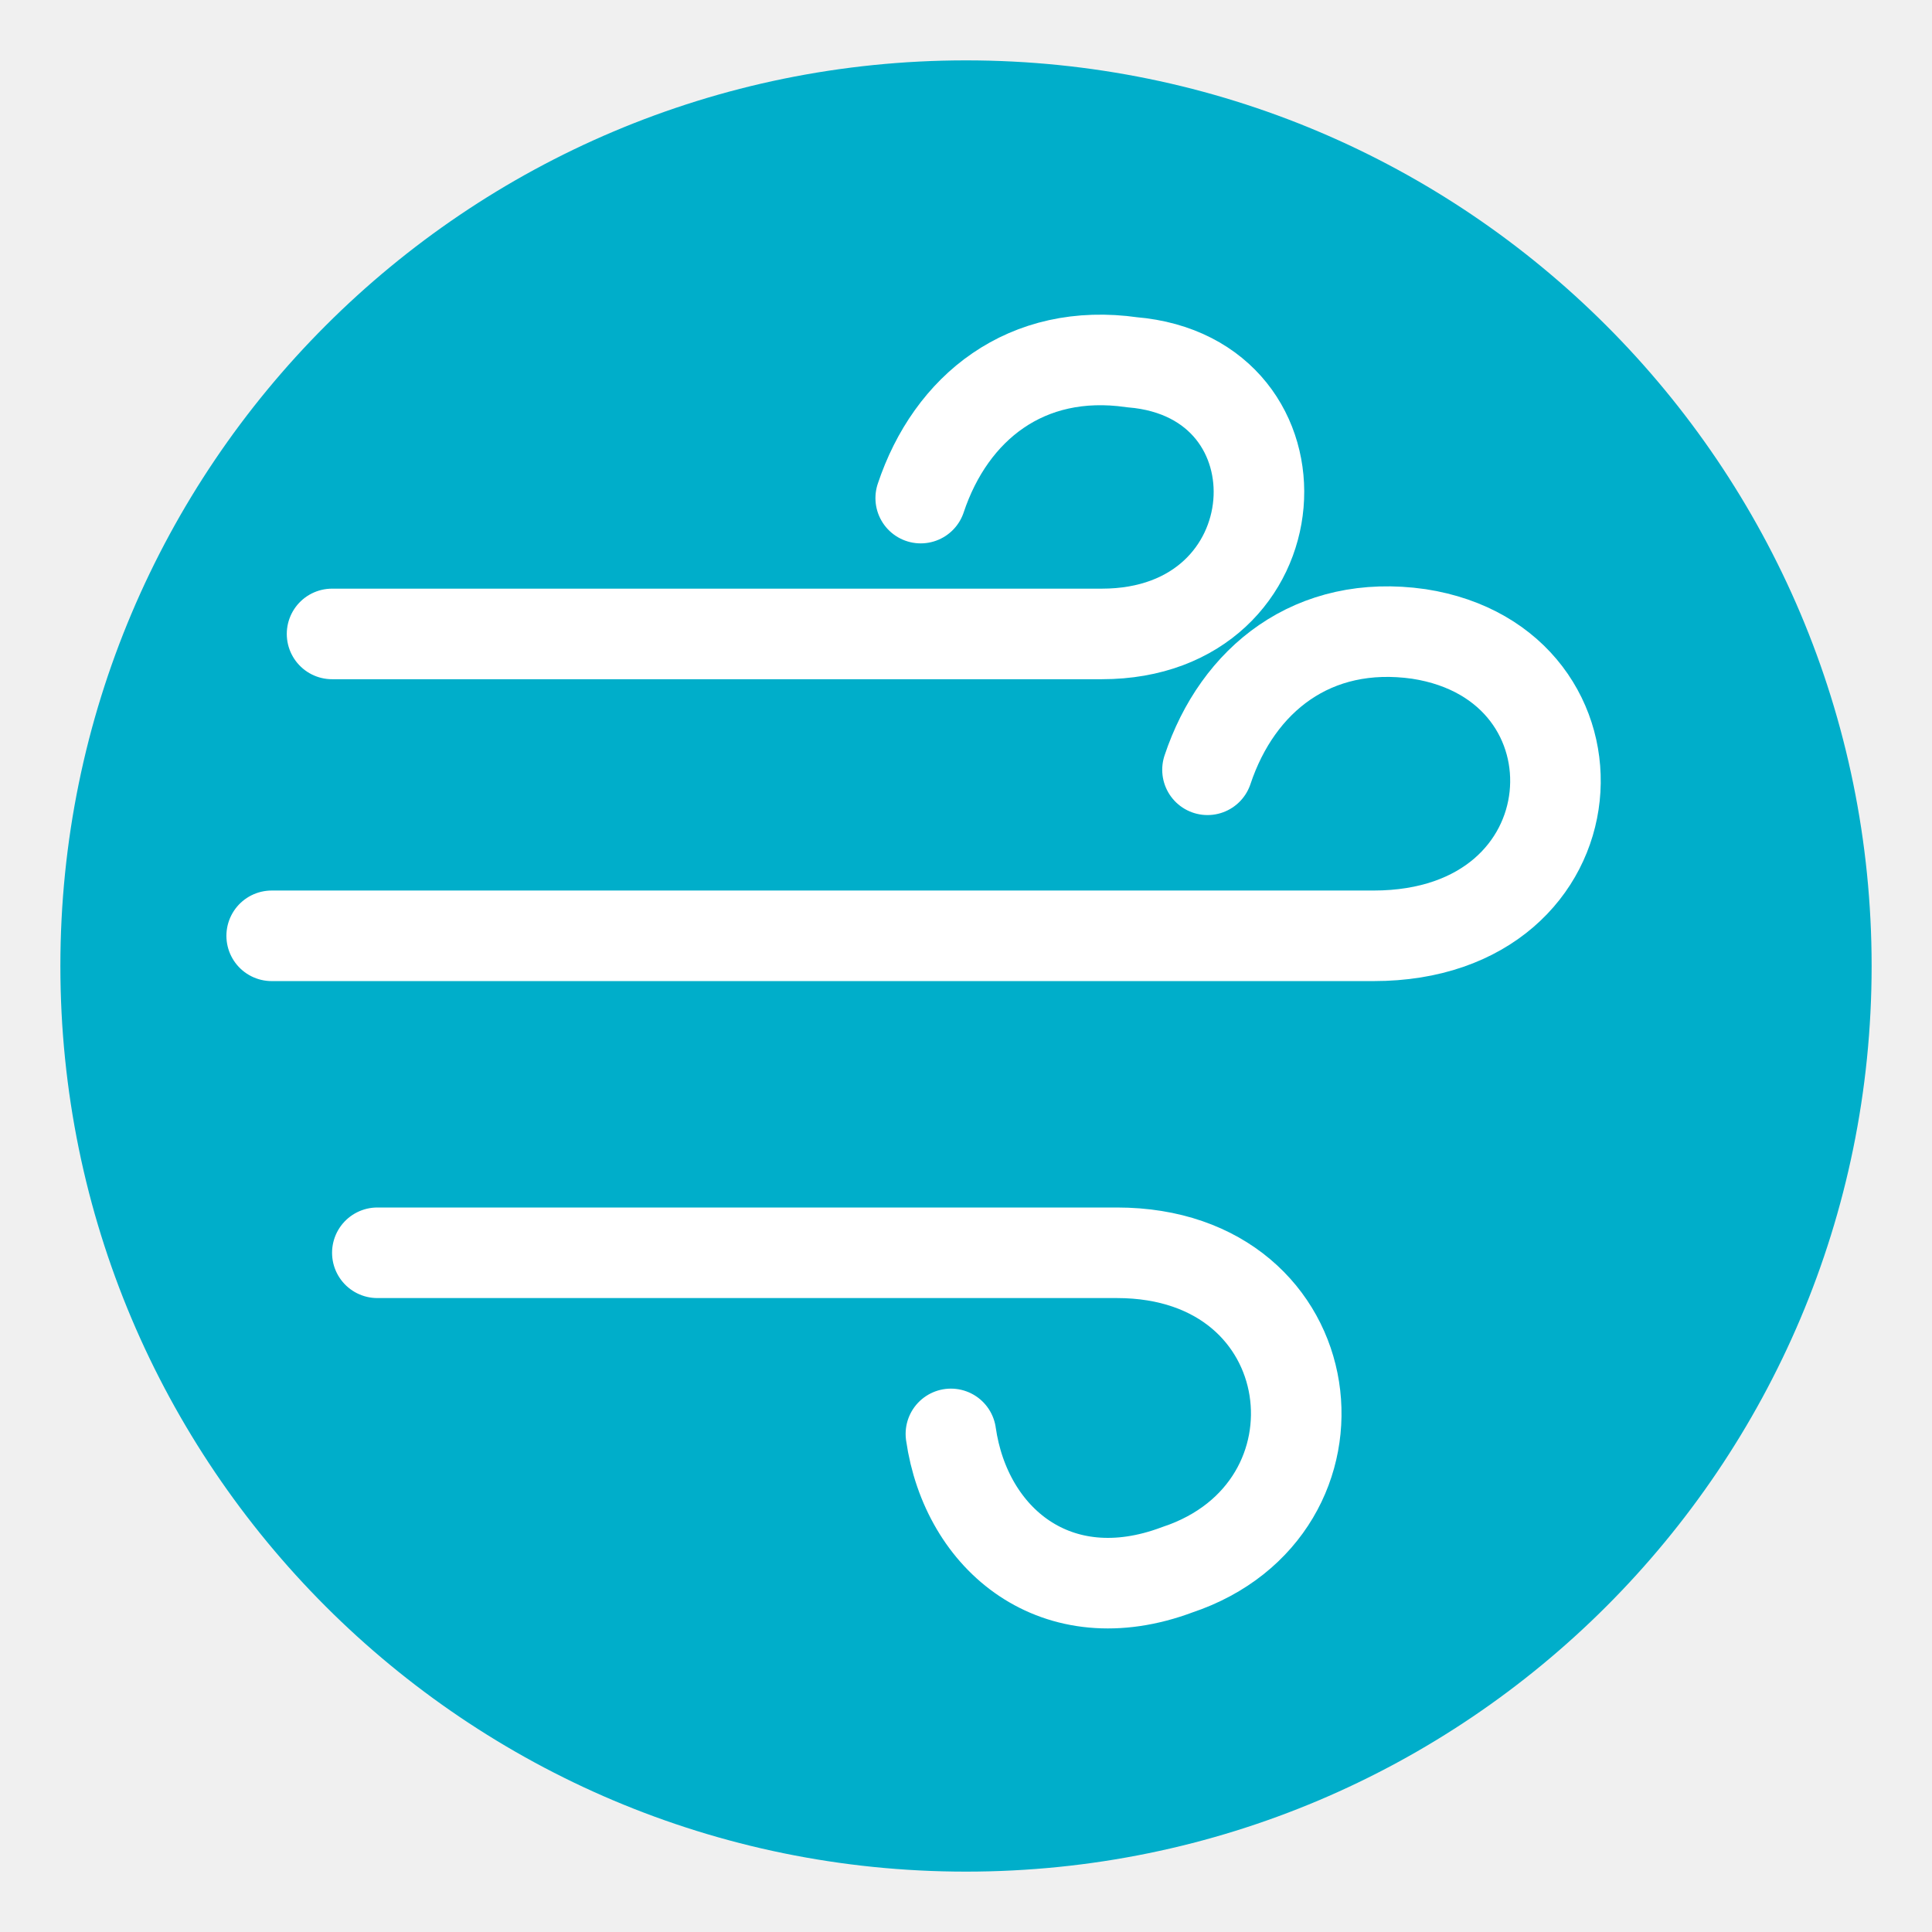
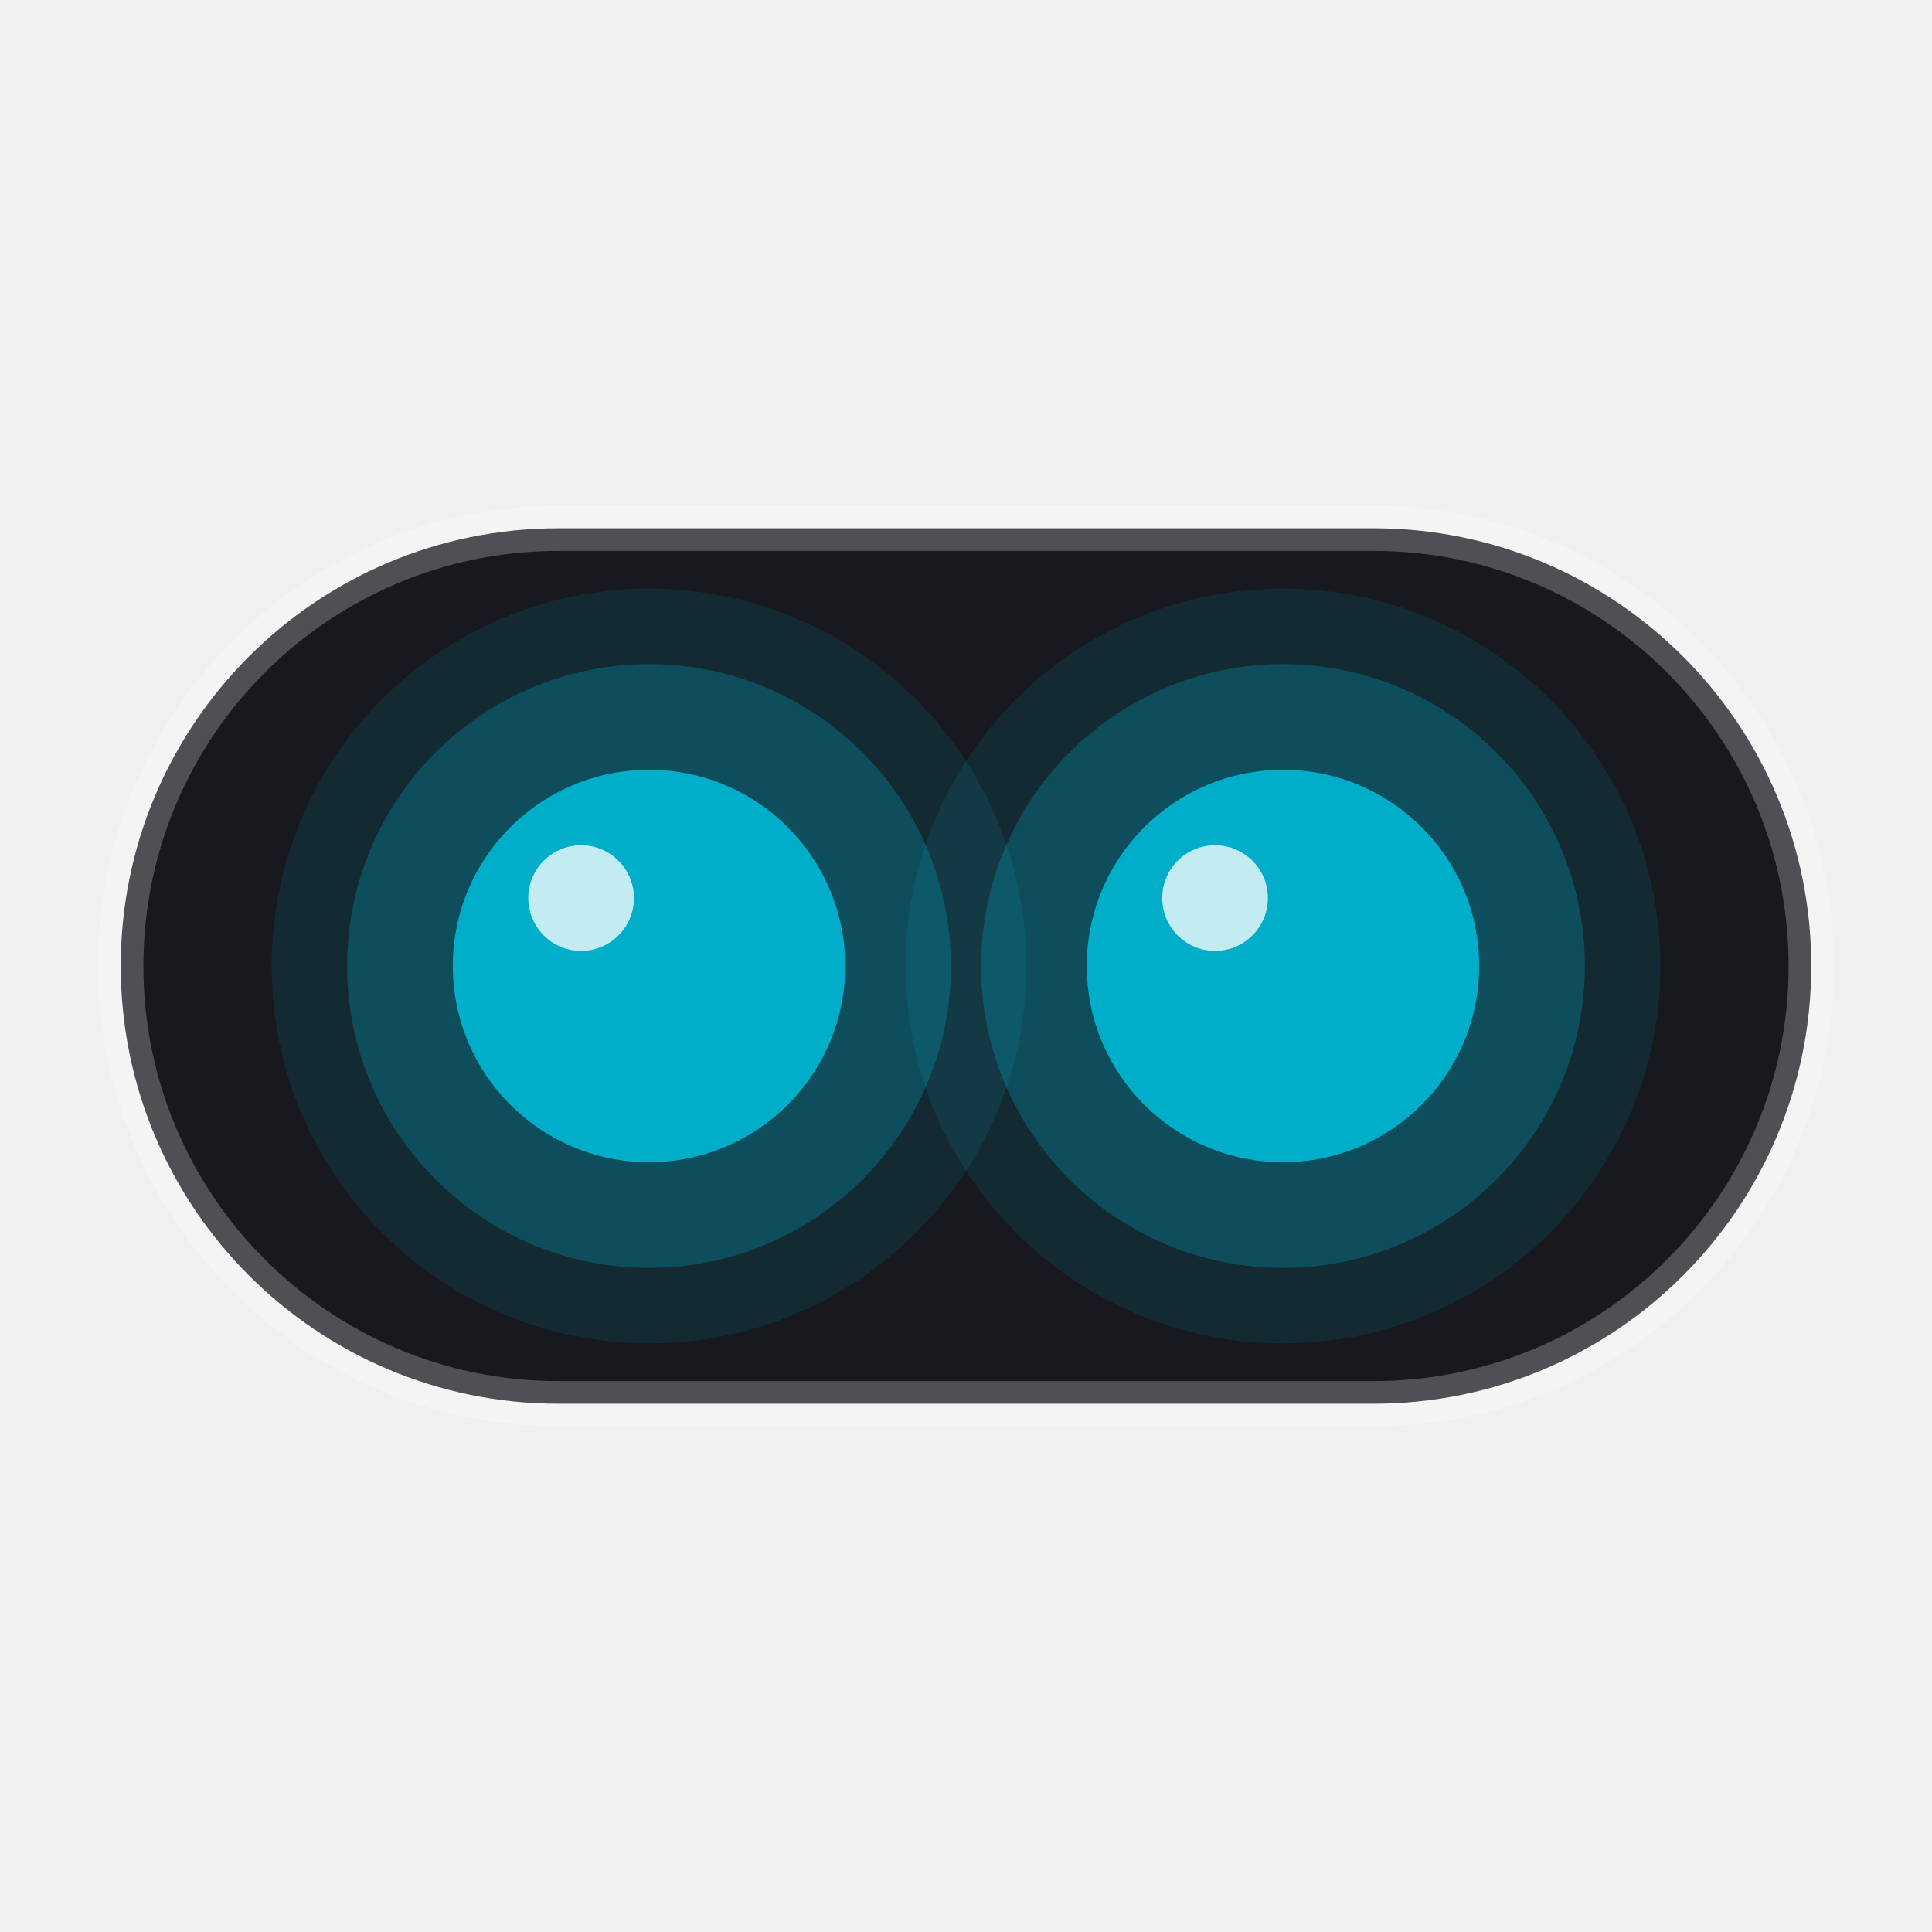
<svg xmlns="http://www.w3.org/2000/svg" viewBox="0 0 128 128">
-   <circle cx="64" cy="64" r="60" fill="#00aeca" />
-   <g fill="none" stroke="#fff" stroke-width="6" stroke-linecap="round">
-     <path d="M22 42h51c13 0 14-17 2-18-7-1-12 3-14 9" />
-     <path d="M18 62h73c15 0 16-18 3-20-7-1-12 3-14 9" />
-     <path d="M25 83h49c14 0 16 17 4 21-8 3-14-2-15-9" />
-   </g>
+   <rect x="8" y="35" width="112" height="58" rx="29" fill="#17191e" stroke="#ffffff" stroke-opacity=".24" stroke-width="3" />
+   <circle cx="43" cy="64" r="25" fill="#00aeca" fill-opacity=".12" />
+   <circle cx="85" cy="64" r="25" fill="#00aeca" fill-opacity=".12" />
+   <circle cx="43" cy="64" r="20" fill="#00aeca" fill-opacity=".28" />
+   <circle cx="85" cy="64" r="20" fill="#00aeca" fill-opacity=".28" />
+   <circle cx="43" cy="64" r="13" fill="#00aeca" />
+   <circle cx="85" cy="64" r="13" fill="#00aeca" />
+   <circle cx="38.5" cy="59.5" r="3.5" fill="#ffffff" fill-opacity=".76" />
+   <circle cx="80.5" cy="59.5" r="3.5" fill="#ffffff" fill-opacity=".76" />
</svg>
